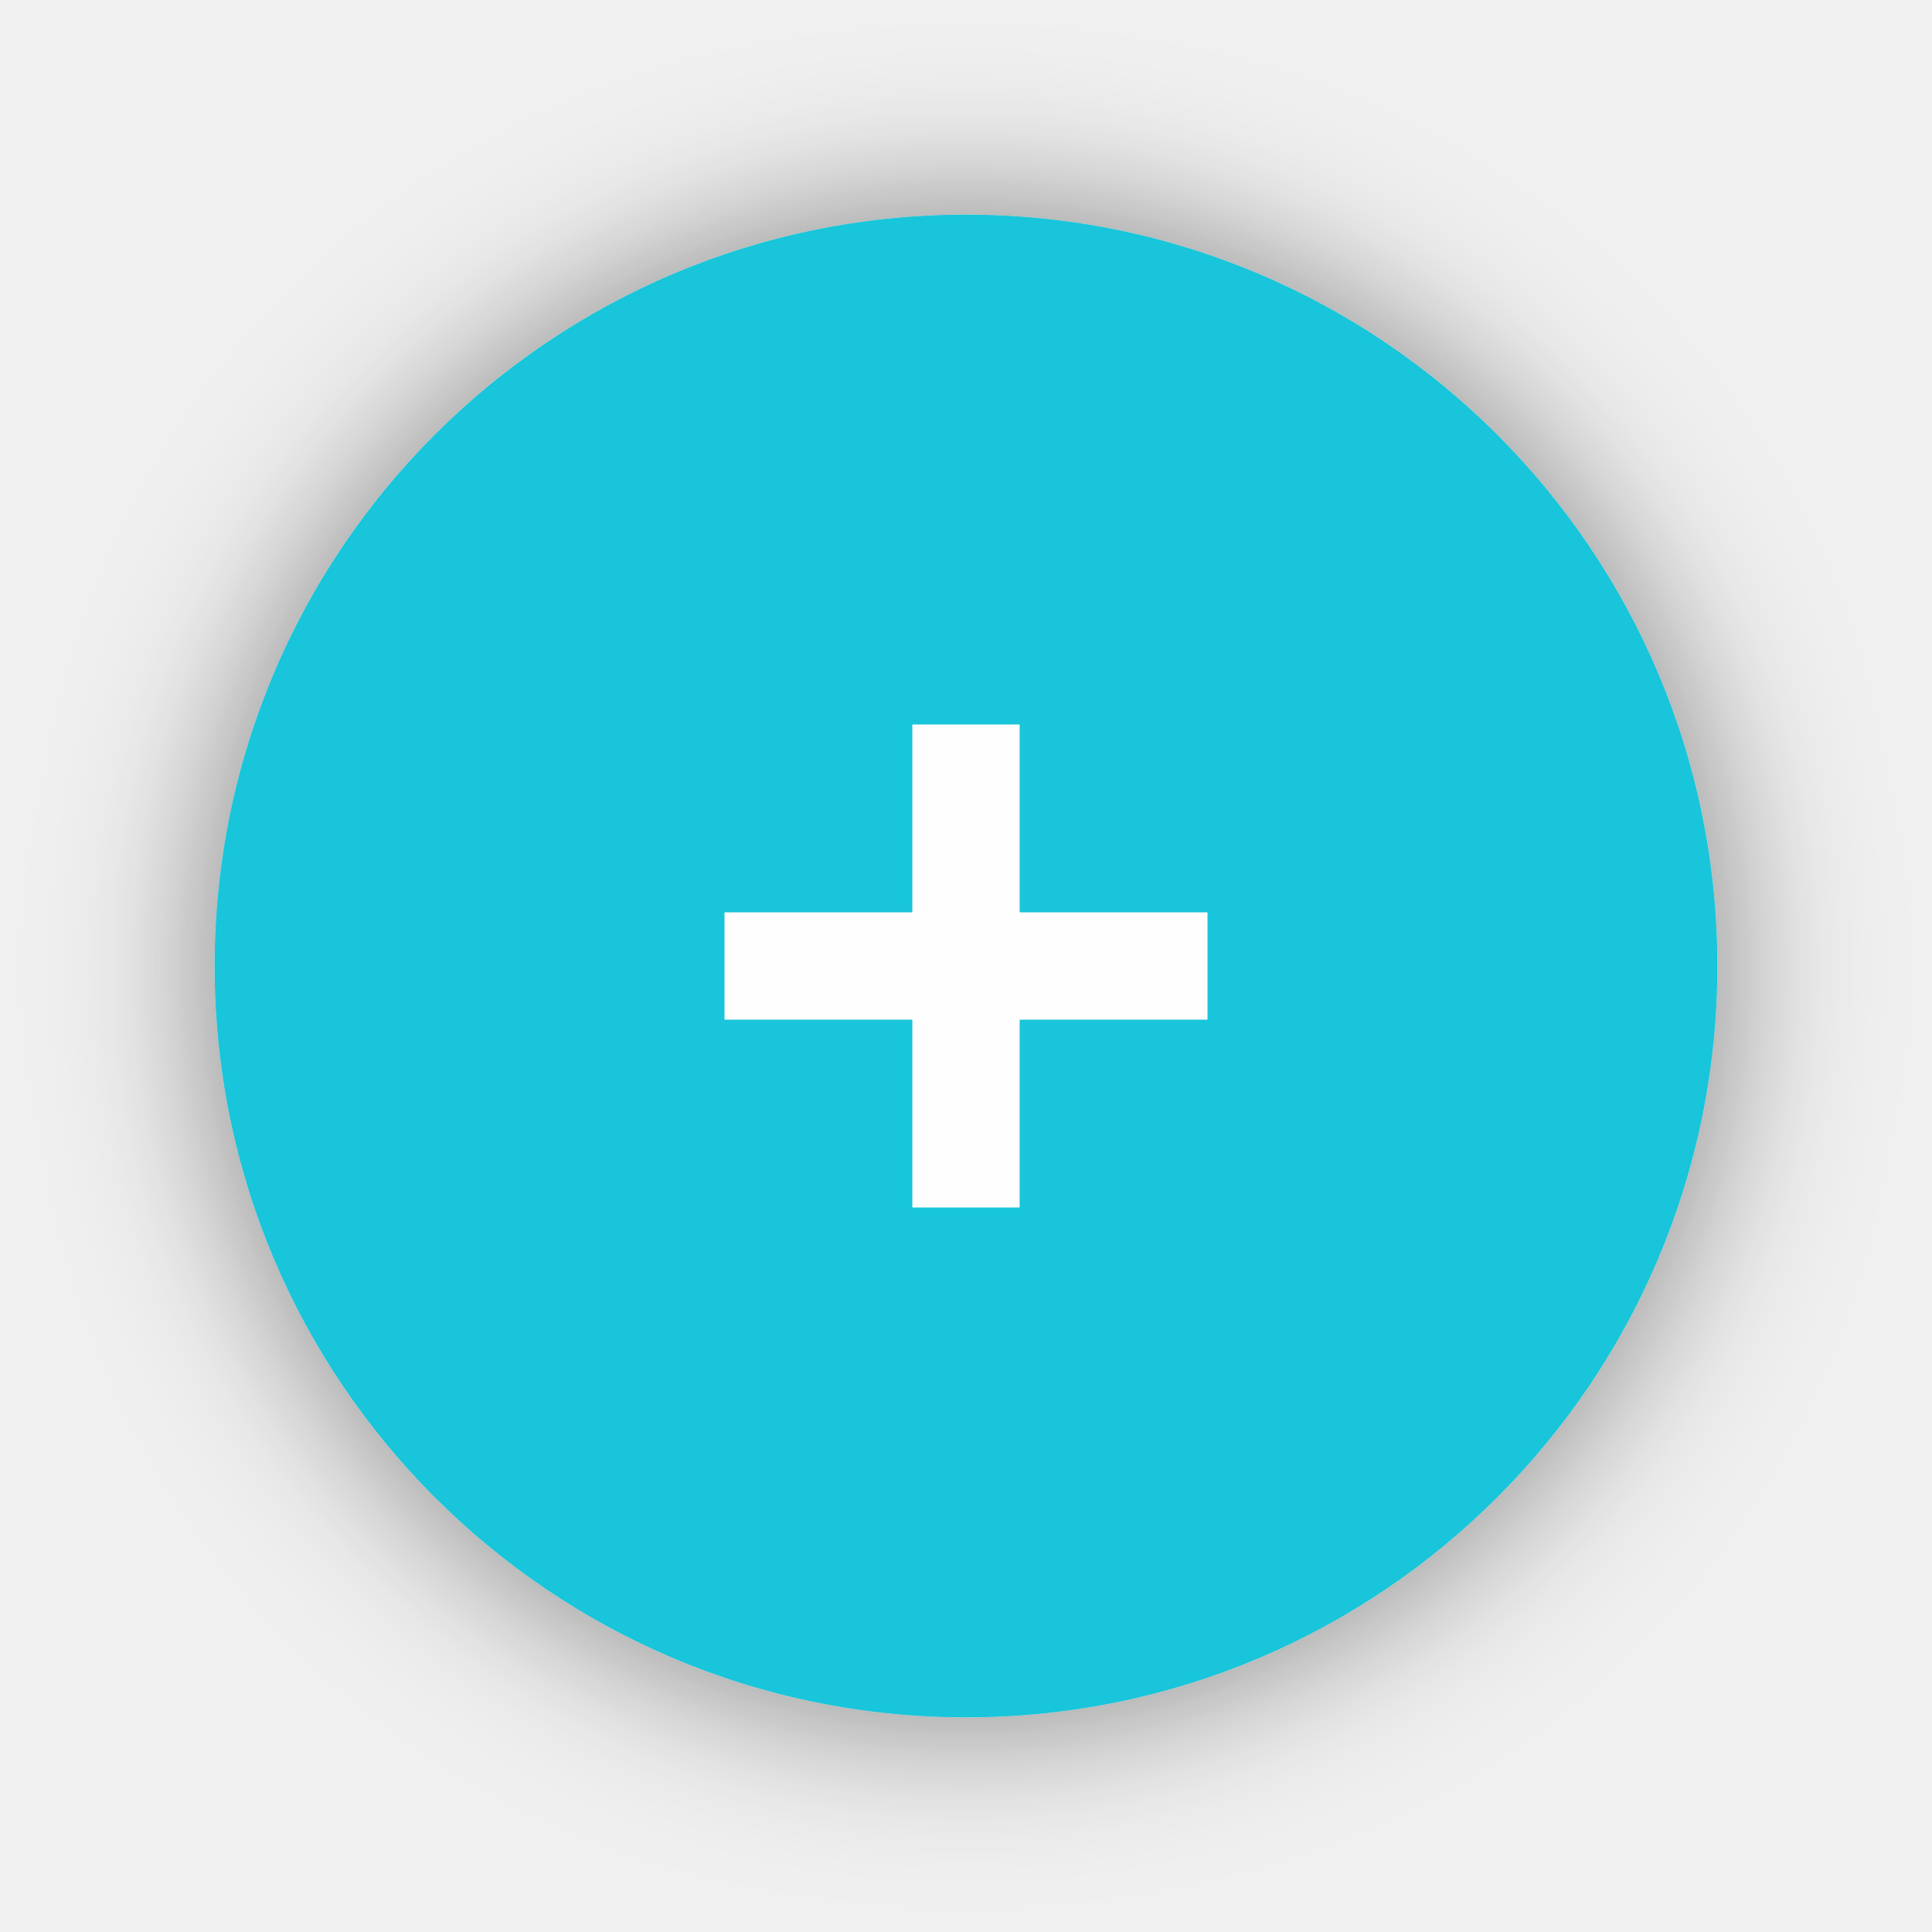
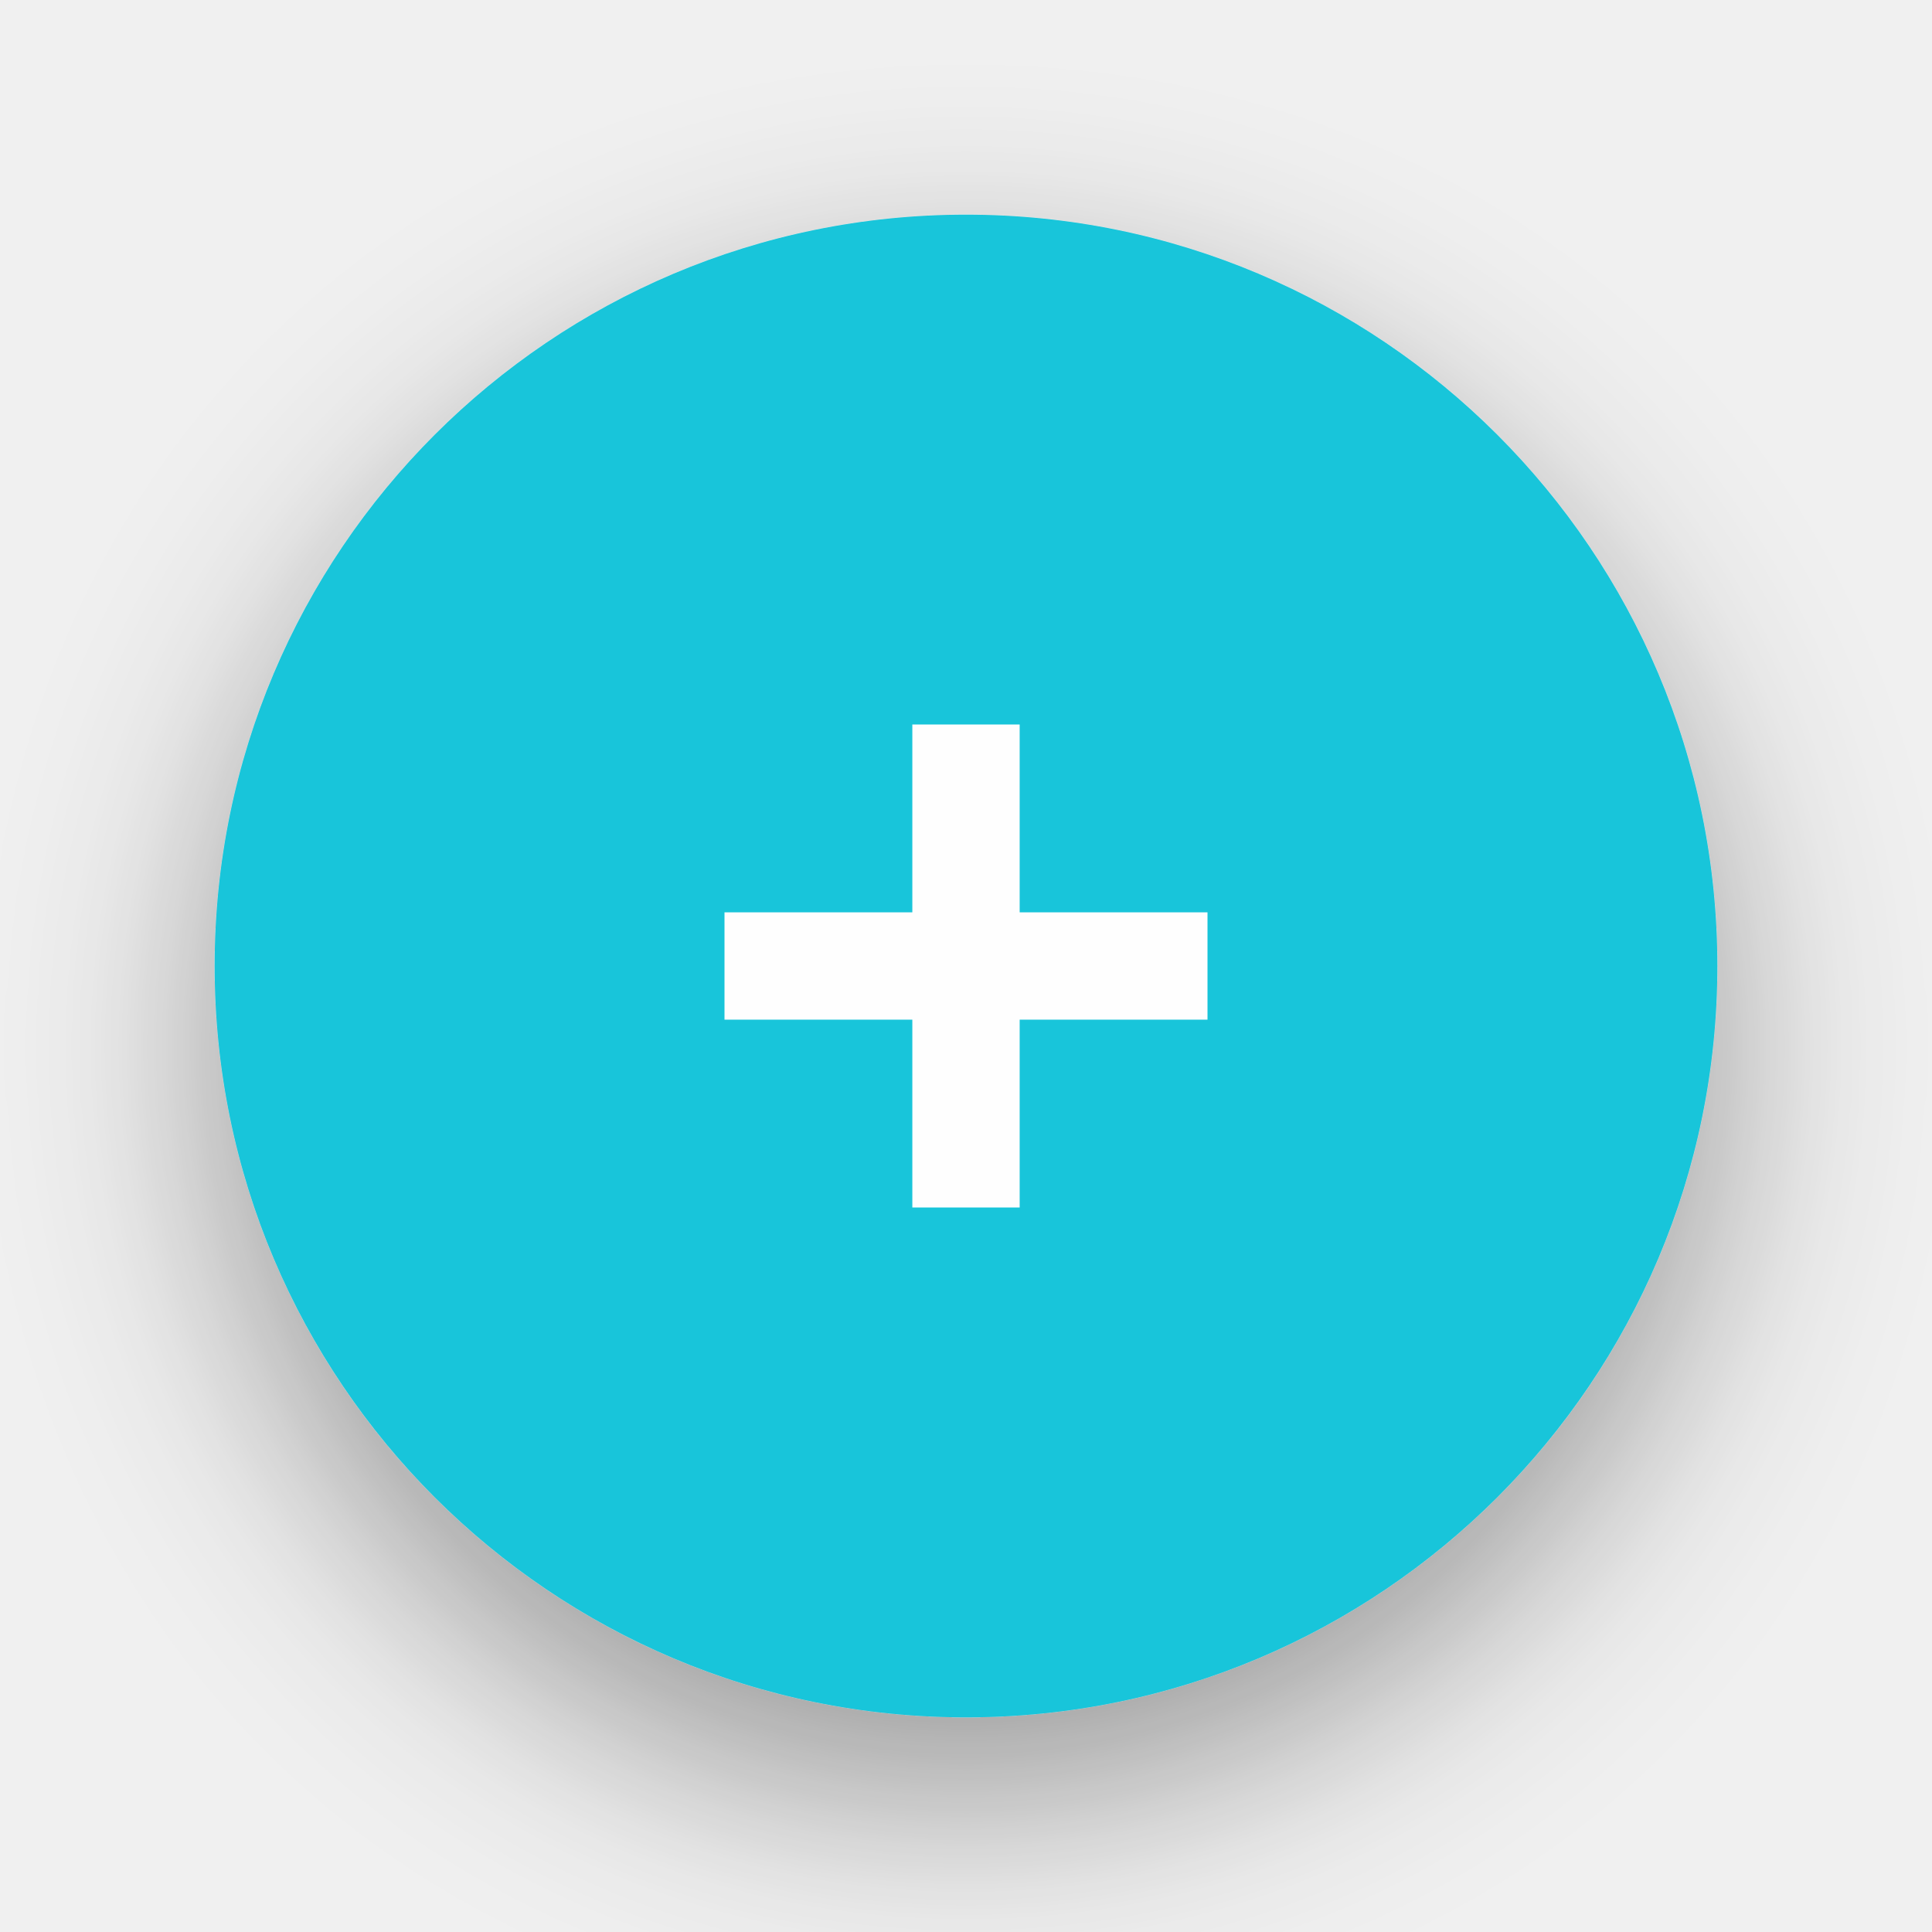
<svg xmlns="http://www.w3.org/2000/svg" width="72" height="72" viewBox="0 0 72 72">
  <defs>
-     <filter id="a" width="132.1%" height="132.1%" x="-16.1%" y="-16.1%" filterUnits="objectBoundingBox">
-       <feOffset in="SourceAlpha" result="shadowOffsetOuter1" />
-       <feGaussianBlur in="shadowOffsetOuter1" result="shadowBlurOuter1" stdDeviation="3" />
-       <feColorMatrix in="shadowBlurOuter1" result="shadowMatrixOuter1" values="0 0 0 0 0 0 0 0 0 0 0 0 0 0 0 0 0 0 0.5 0" />
+     <filter id="a" width="148.2%" height="148.2%" x="-24.1%" y="-18.8%" filterUnits="objectBoundingBox">
+       <feOffset dy="3" in="SourceAlpha" result="shadowOffsetOuter1" />
+       <feGaussianBlur in="shadowOffsetOuter1" result="shadowBlurOuter1" stdDeviation="4" />
+       <feColorMatrix in="shadowBlurOuter1" result="shadowMatrixOuter1" values="0 0 0 0 0 0 0 0 0 0 0 0 0 0 0 0 0 0 0.4 0" />
      <feMerge>
        <feMergeNode in="shadowMatrixOuter1" />
        <feMergeNode in="SourceGraphic" />
      </feMerge>
    </filter>
  </defs>
  <g fill="none" fill-rule="evenodd" filter="url(#a)" opacity=".9" transform="translate(8 8)">
    <path d="M1 1h54v54H1z" />
    <circle cx="28" cy="28" r="28" fill="#00C0D7" />
    <g fill="#FFF">
      <path d="M26 19h4v18h-4z" />
      <path d="M37 26v4H19v-4z" />
    </g>
  </g>
</svg>
